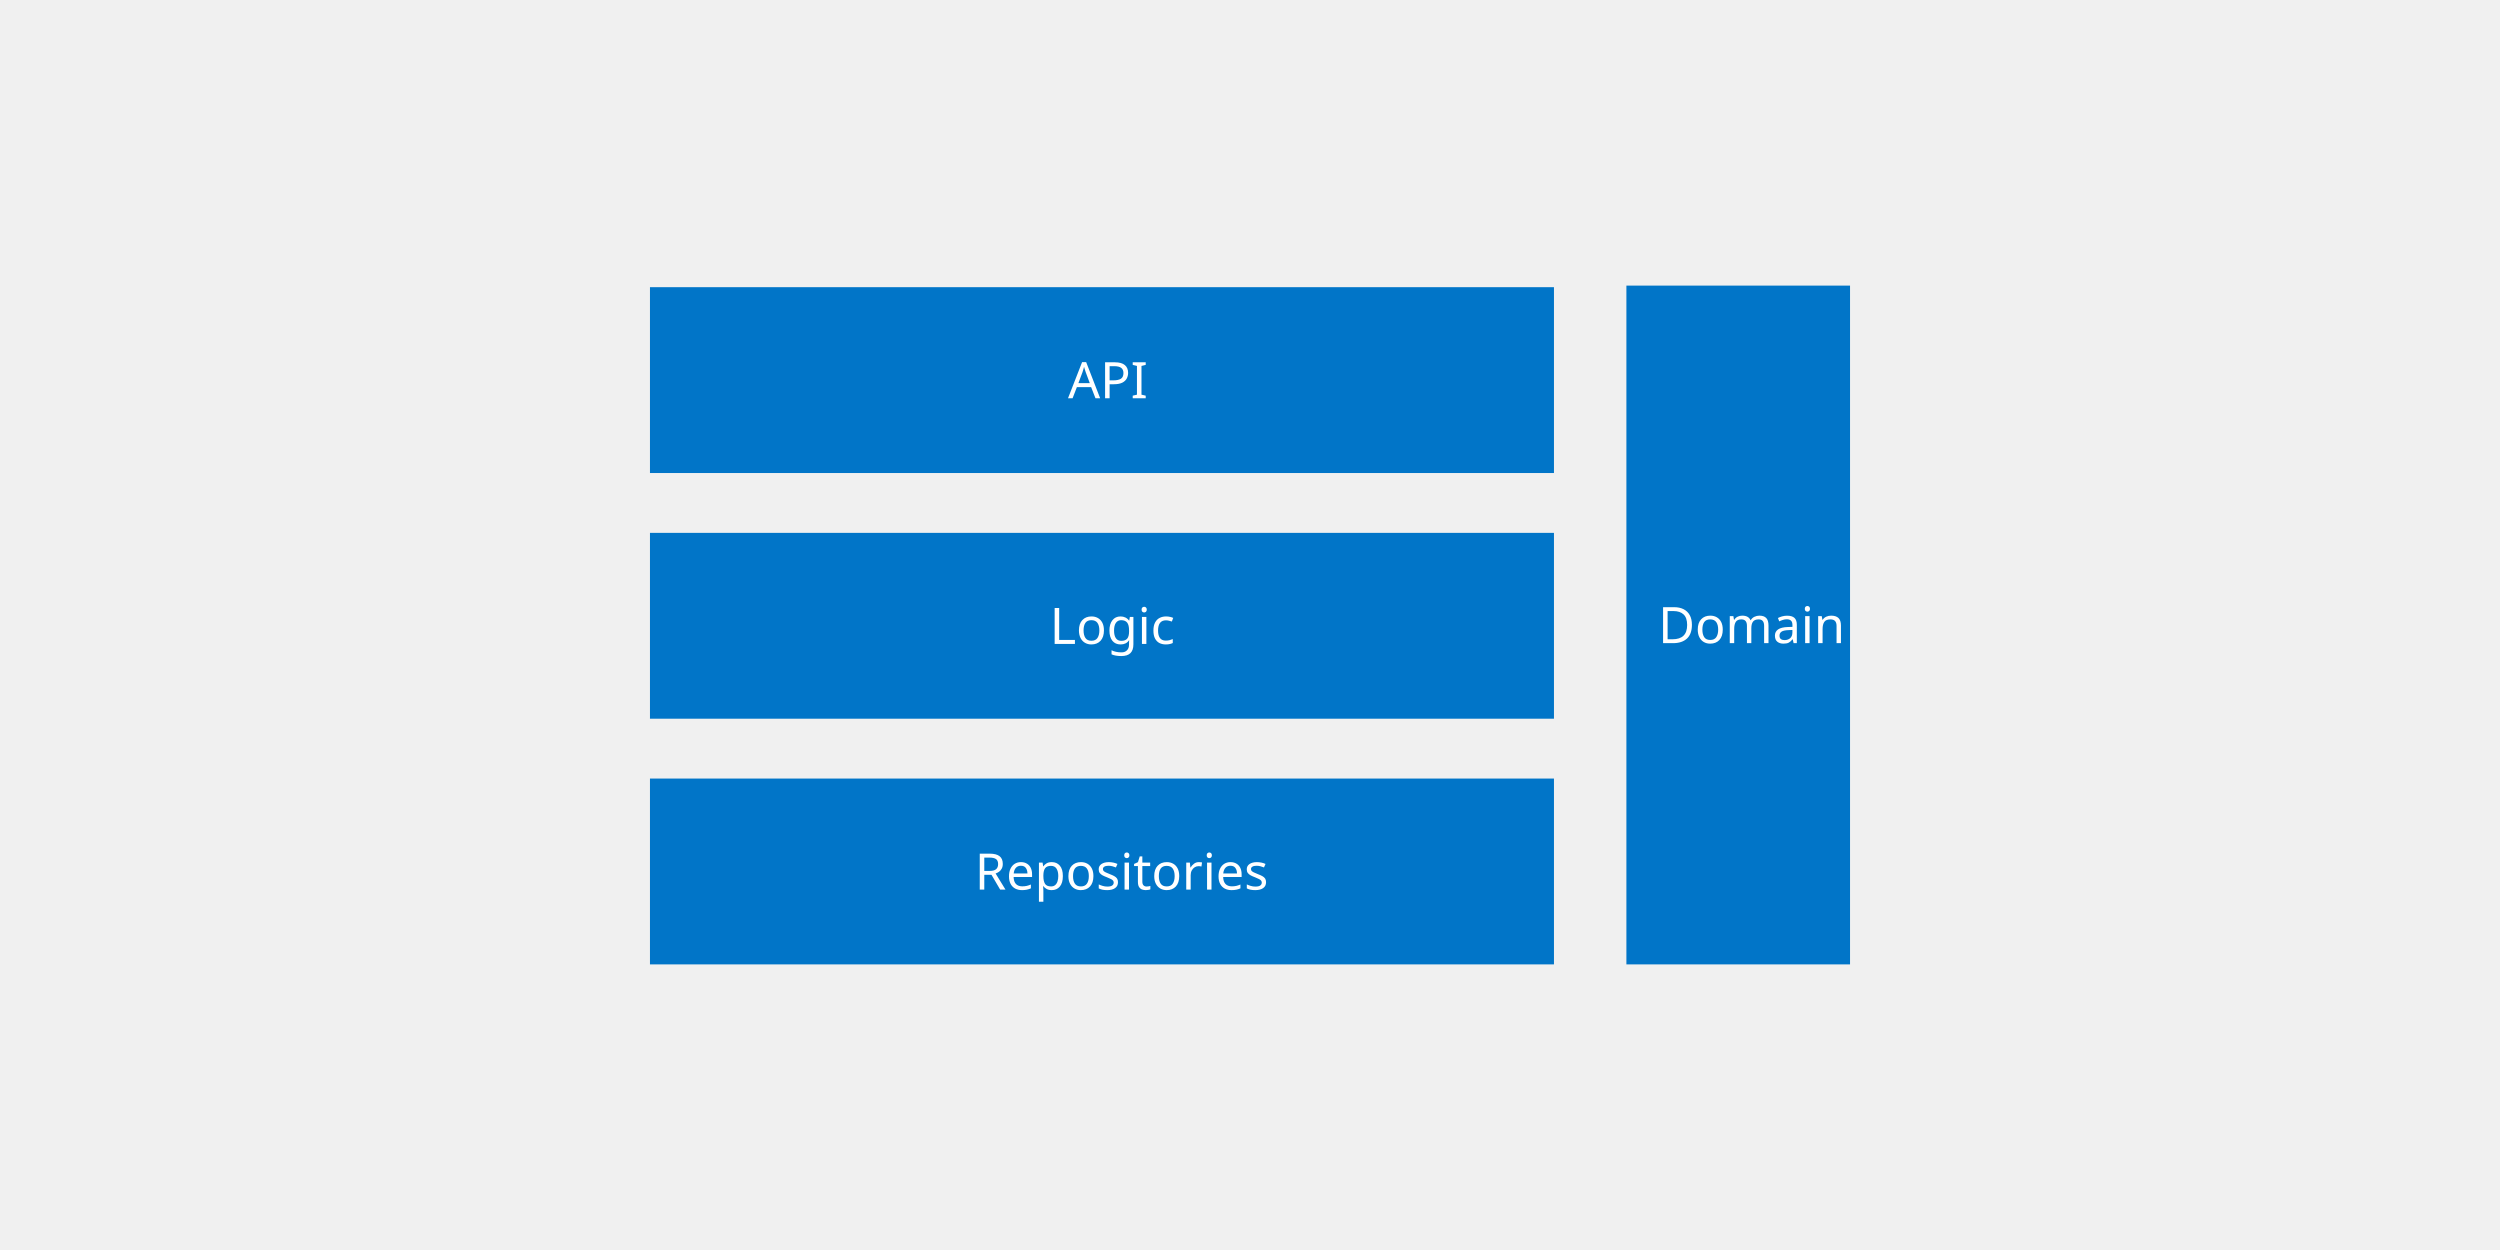
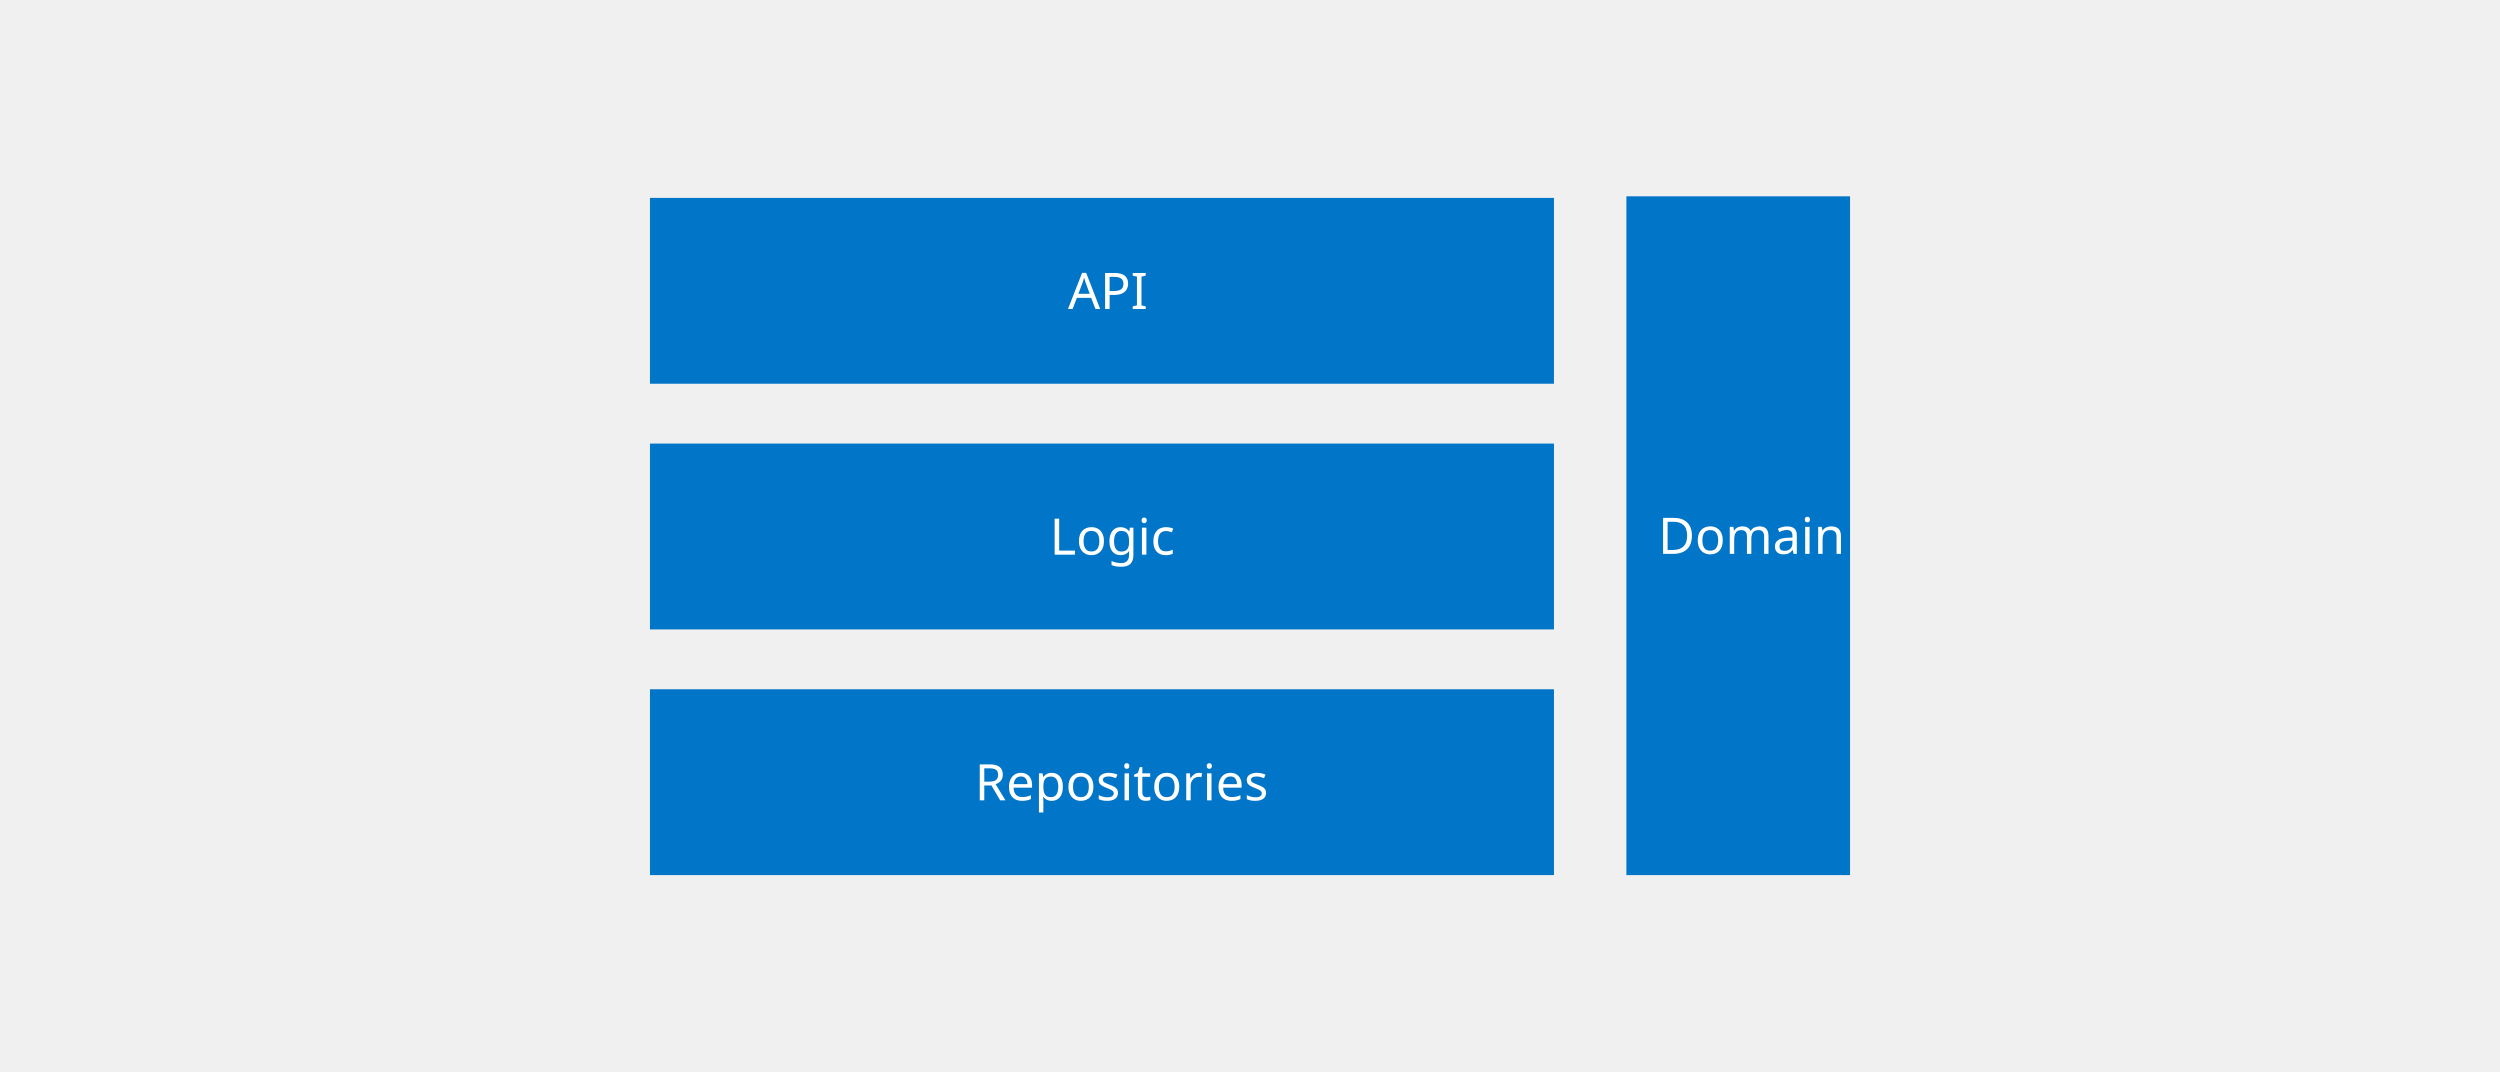
- <svg xmlns="http://www.w3.org/2000/svg" width="210mm" stroke-miterlimit="10" font-weight="normal" height="105mm" font-style="normal" font-size="12px" version="1.1" id="svg44" style="font-style:normal;font-weight:normal;font-size:12px;font-family:Dialog;color-interpolation:auto;fill:#000000;fill-opacity:1;stroke:#000000;stroke-width:1;stroke-linecap:square;stroke-linejoin:miter;stroke-miterlimit:10;stroke-dasharray:none;stroke-dashoffset:0;stroke-opacity:1;color-rendering:auto;image-rendering:auto;shape-rendering:auto;text-rendering:auto">
+ <svg xmlns="http://www.w3.org/2000/svg" width="210mm" stroke-miterlimit="10" font-weight="normal" height="90mm" font-style="normal" font-size="12px" version="1.1" id="svg44" style="font-style:normal;font-weight:normal;font-size:12px;font-family:Dialog;color-interpolation:auto;fill:#000000;fill-opacity:1;stroke:#000000;stroke-width:1;stroke-linecap:square;stroke-linejoin:miter;stroke-miterlimit:10;stroke-dasharray:none;stroke-dashoffset:0;stroke-opacity:1;color-rendering:auto;image-rendering:auto;shape-rendering:auto;text-rendering:auto">
  <defs id="genericDefs" />
-   <g id="g42" transform="translate(-588.6496,-465.3248)">
+   <g id="g42" transform="translate(-588.6496,-493.6713)">
    <defs id="defs1">
      <clipPath clipPathUnits="userSpaceOnUse" id="clipPath1">
        <path d="M 0,0 H 1970 V 1329 H 0 Z" id="path3" />
      </clipPath>
      <clipPath clipPathUnits="userSpaceOnUse" id="clipPath2">
        <path d="M 74,-9 H 2044 V 1320 H 74 Z" id="path6" />
      </clipPath>
    </defs>
    <g transform="translate(-74,9)" id="g12" style="fill:#0175c8;stroke:#0175c8;shape-rendering:geometricPrecision;text-rendering:geometricPrecision">
      <rect x="869" width="287" height="59" y="547.5" clip-path="url(#clipPath2)" id="rect10" style="stroke:none" />
    </g>
    <g font-size="16px" transform="translate(-74,9)" stroke-miterlimit="1.45" id="g16" style="font-size:16px;font-family:Calibri;fill:#ffffff;stroke:#ffffff;stroke-linecap:butt;stroke-miterlimit:1.45;shape-rendering:geometricPrecision;text-rendering:geometricPrecision">
      <text x="1001.723" xml:space="preserve" y="582.766" clip-path="url(#clipPath2)" id="text14" style="stroke:none">API</text>
    </g>
    <g transform="translate(-74,9)" id="g20" style="fill:#0175c8;stroke:#0175c8;shape-rendering:geometricPrecision;text-rendering:geometricPrecision">
      <rect x="869" width="287" height="59" y="625.5" clip-path="url(#clipPath2)" id="rect18" style="stroke:none" />
    </g>
    <g font-size="16px" transform="translate(-74,9)" stroke-miterlimit="1.45" id="g24" style="font-size:16px;font-family:Calibri;fill:#ffffff;stroke:#ffffff;stroke-linecap:butt;stroke-miterlimit:1.45;shape-rendering:geometricPrecision;text-rendering:geometricPrecision">
      <text x="995.934" xml:space="preserve" y="660.766" clip-path="url(#clipPath2)" id="text22" style="stroke:none">Logic</text>
    </g>
    <g transform="translate(-74,9)" id="g28" style="fill:#0175c8;stroke:#0175c8;shape-rendering:geometricPrecision;text-rendering:geometricPrecision">
      <rect x="869" width="287" height="59" y="703.5" clip-path="url(#clipPath2)" id="rect26" style="stroke:none" />
    </g>
    <g font-size="16px" transform="translate(-74,9)" stroke-miterlimit="1.45" id="g32" style="font-size:16px;font-family:Calibri;fill:#ffffff;stroke:#ffffff;stroke-linecap:butt;stroke-miterlimit:1.45;shape-rendering:geometricPrecision;text-rendering:geometricPrecision">
      <text x="972.156" xml:space="preserve" y="738.766" clip-path="url(#clipPath2)" id="text30" style="stroke:none">Repositories</text>
    </g>
    <g transform="translate(-74,9)" id="g36" style="fill:#0175c8;stroke:#0175c8;shape-rendering:geometricPrecision;text-rendering:geometricPrecision">
      <rect x="1179" width="71" height="215.5" y="547" clip-path="url(#clipPath2)" id="rect34" style="stroke:none" />
    </g>
    <g font-size="16px" transform="translate(-74,9)" stroke-miterlimit="1.45" id="g40" style="font-size:16px;font-family:Calibri;fill:#ffffff;stroke:#ffffff;stroke-linecap:butt;stroke-miterlimit:1.45;shape-rendering:geometricPrecision;text-rendering:geometricPrecision">
      <text x="1189.098" xml:space="preserve" y="660.516" clip-path="url(#clipPath2)" id="text38" style="stroke:none">Domain</text>
    </g>
  </g>
</svg>
